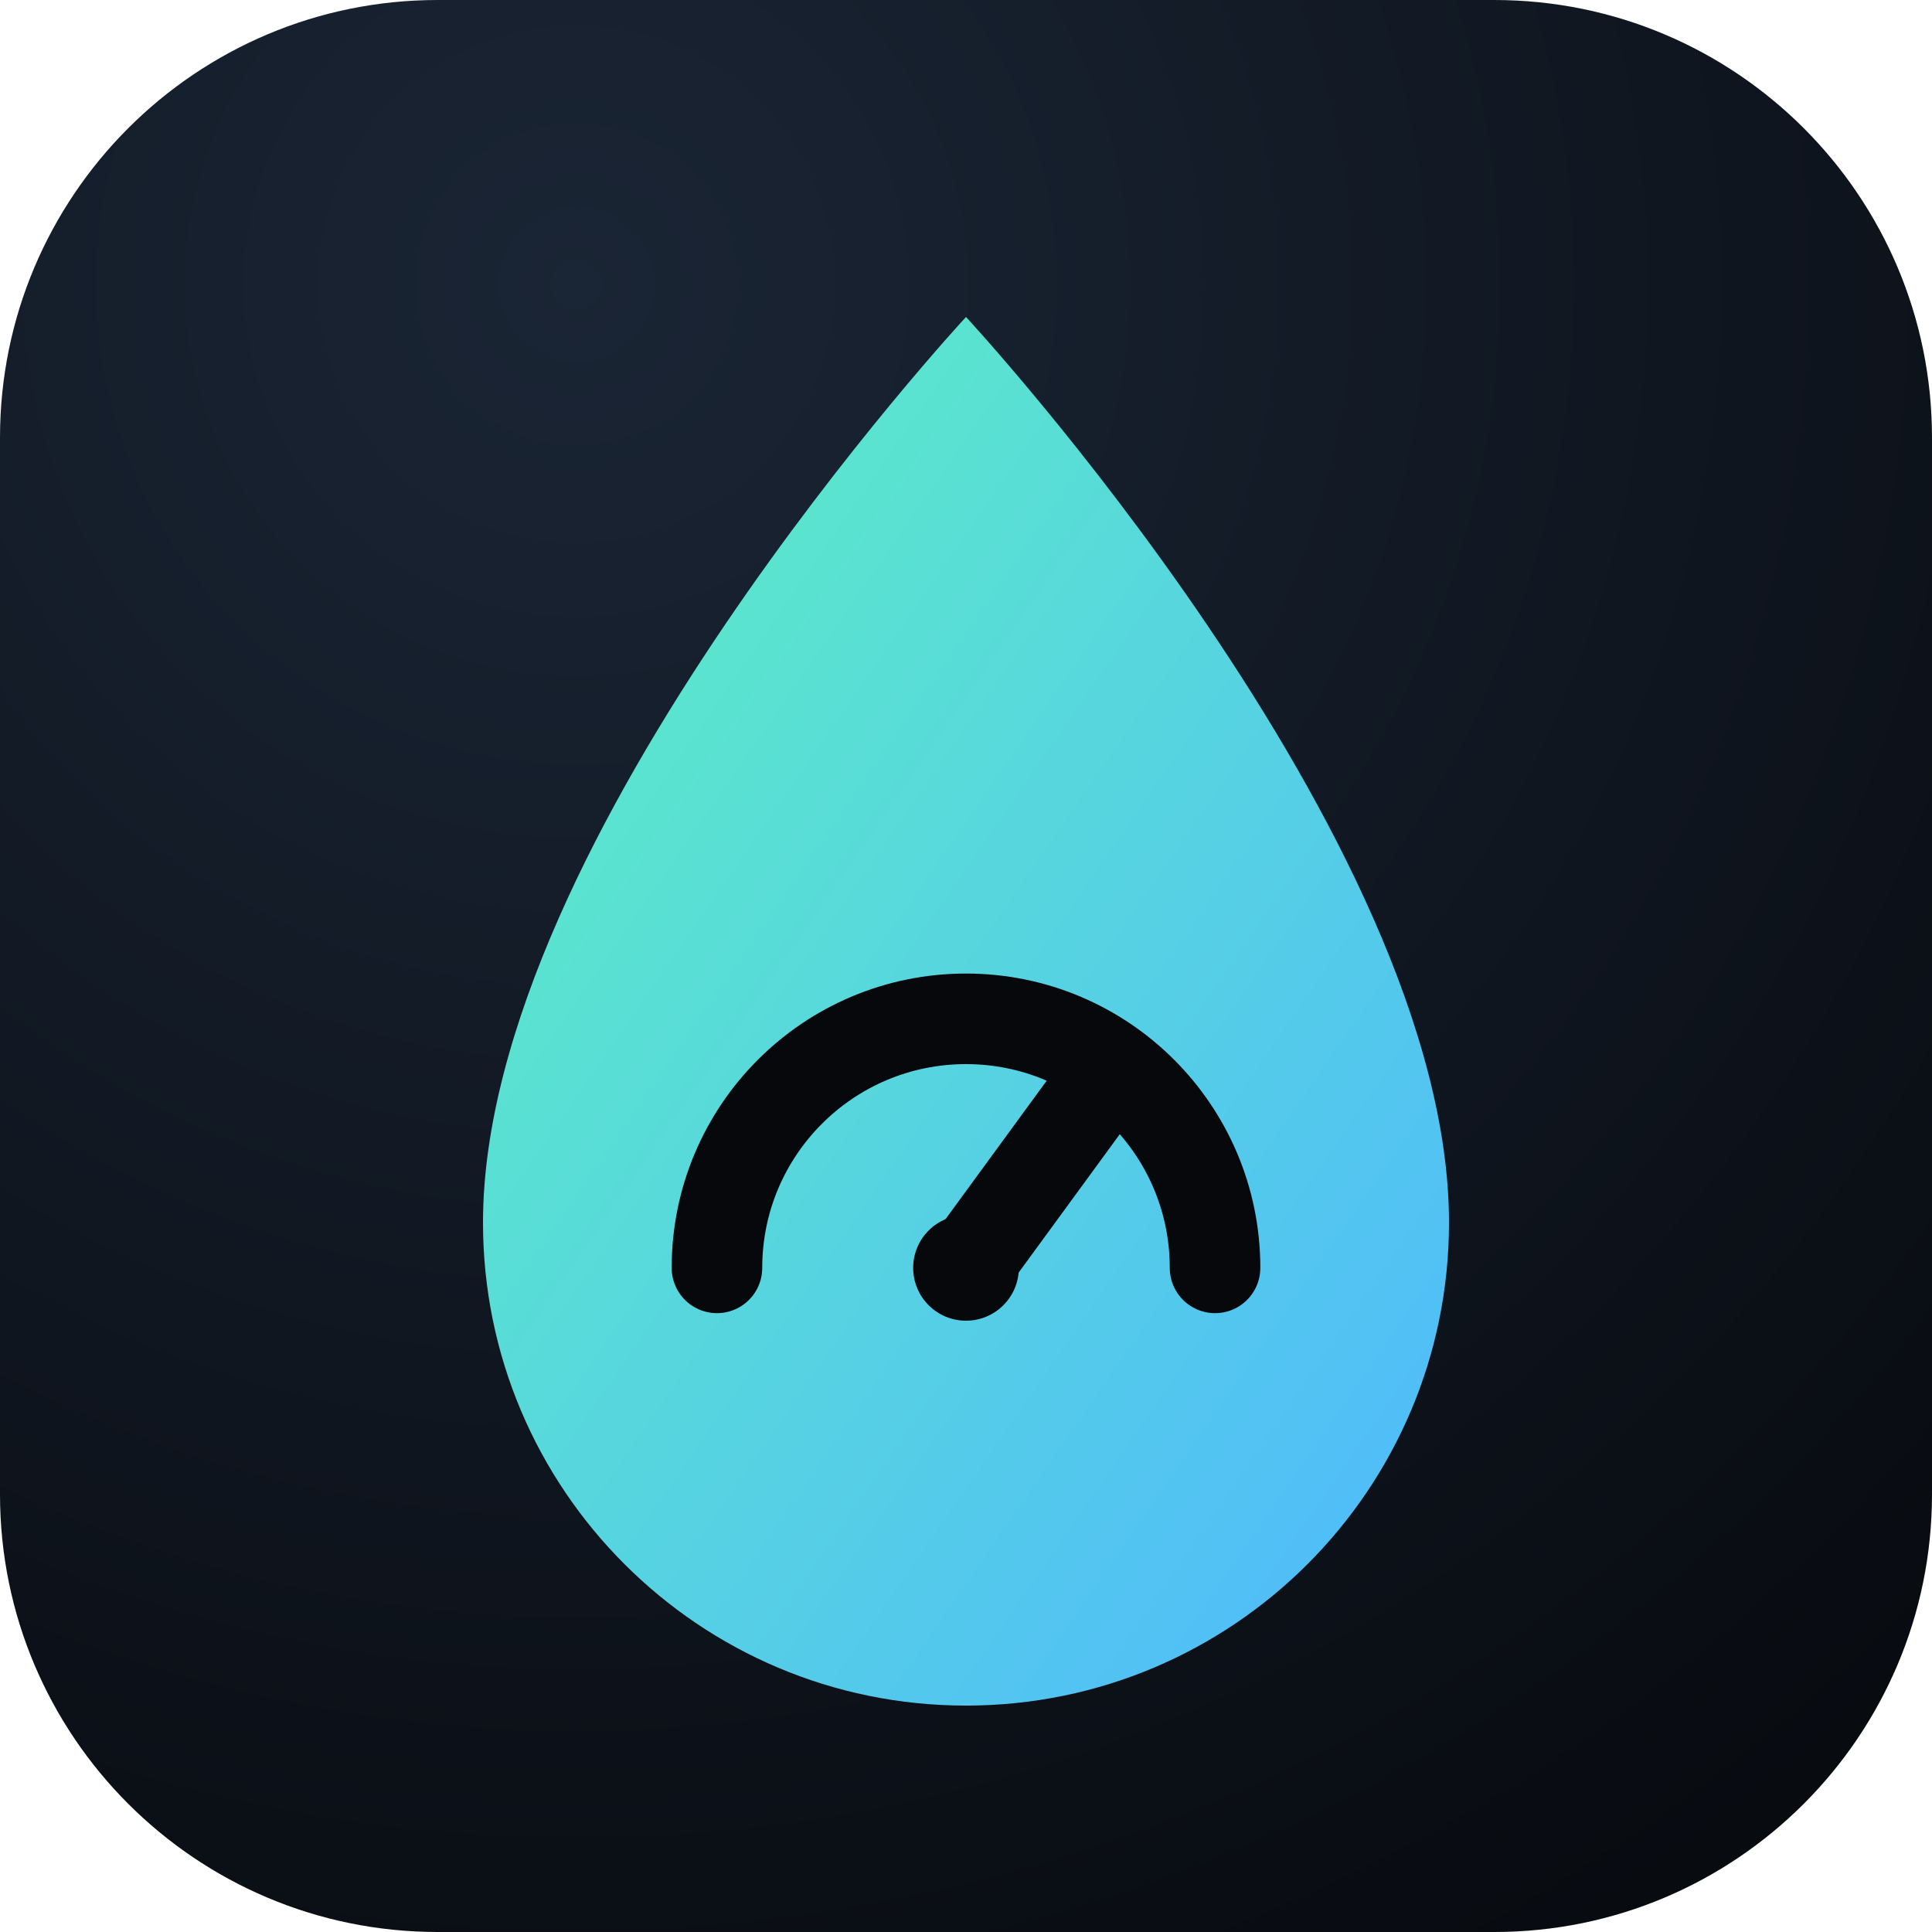
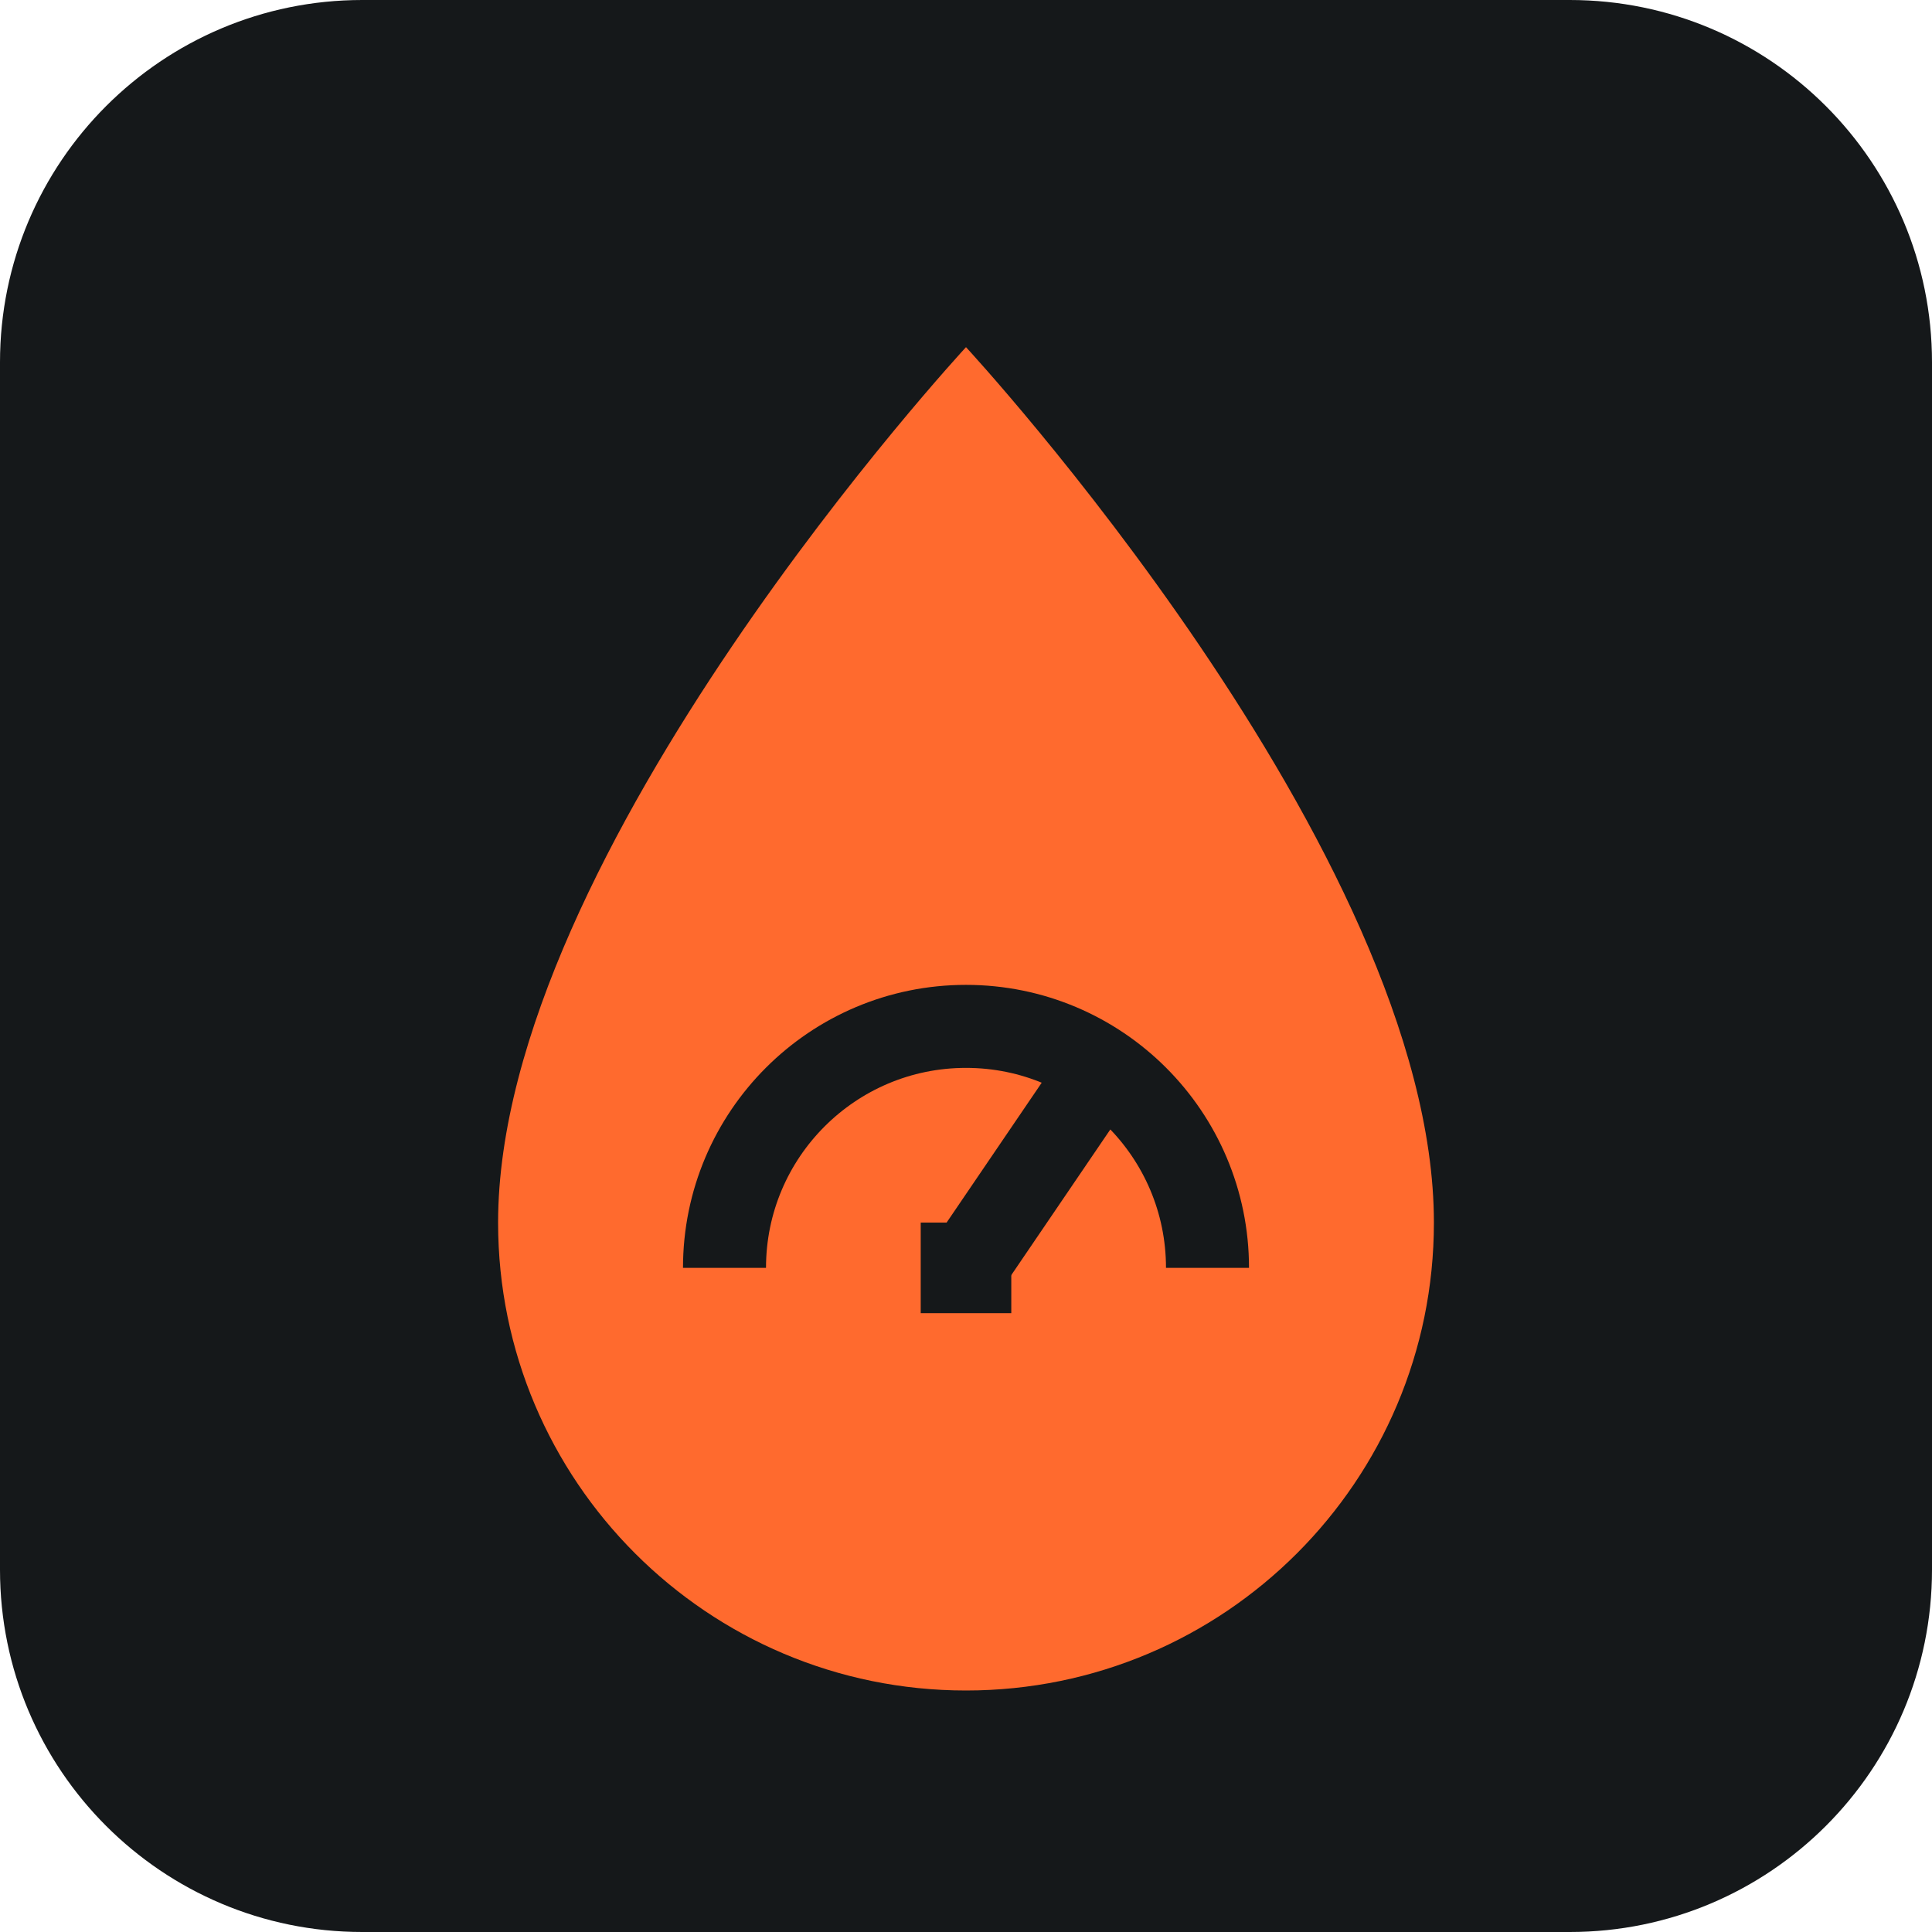
<svg xmlns="http://www.w3.org/2000/svg" viewBox="0 0 512 512">
-   <defs>
-     <linearGradient id="g" x1="0" y1="0" x2="1" y2="1">
-       <stop offset="0" stop-color="#5ef2c0" />
-       <stop offset="1" stop-color="#4fb7ff" />
-     </linearGradient>
-     <radialGradient id="b" cx=".3" cy=".15" r="1.1">
-       <stop offset="0" stop-color="#1a2535" />
-       <stop offset="1" stop-color="#06080c" />
-     </radialGradient>
-   </defs>
-   <rect width="512" height="512" rx="116" fill="url(#b)" />
-   <path d="M256 84c0 0 128 138 128 240a128 128 0 01-256 0C128 222 256 84 256 84z" fill="url(#g)" />
-   <path d="M190 336a66 66 0 01132 0" stroke="#06080c" stroke-width="24" fill="none" stroke-linecap="round" />
-   <path d="M256 336l38-52" stroke="#06080c" stroke-width="24" stroke-linecap="round" />
-   <circle cx="256" cy="336" r="14" fill="#06080c" />
+   <rect width="512" height="512" rx="96" fill="#15181a" />
+   <path d="M256 92c0 0 124 134 124 232a124 124 0 01-248 0C132 226 256 92 256 92z" fill="#ff6a2e" />
+   <path d="M192 336a64 64 0 01128 0" stroke="#15181a" stroke-width="22" fill="none" stroke-linecap="butt" />
+   <path d="M256 336l34-50" stroke="#15181a" stroke-width="22" stroke-linecap="butt" />
+   <rect x="244" y="324" width="24" height="24" fill="#15181a" />
</svg>
